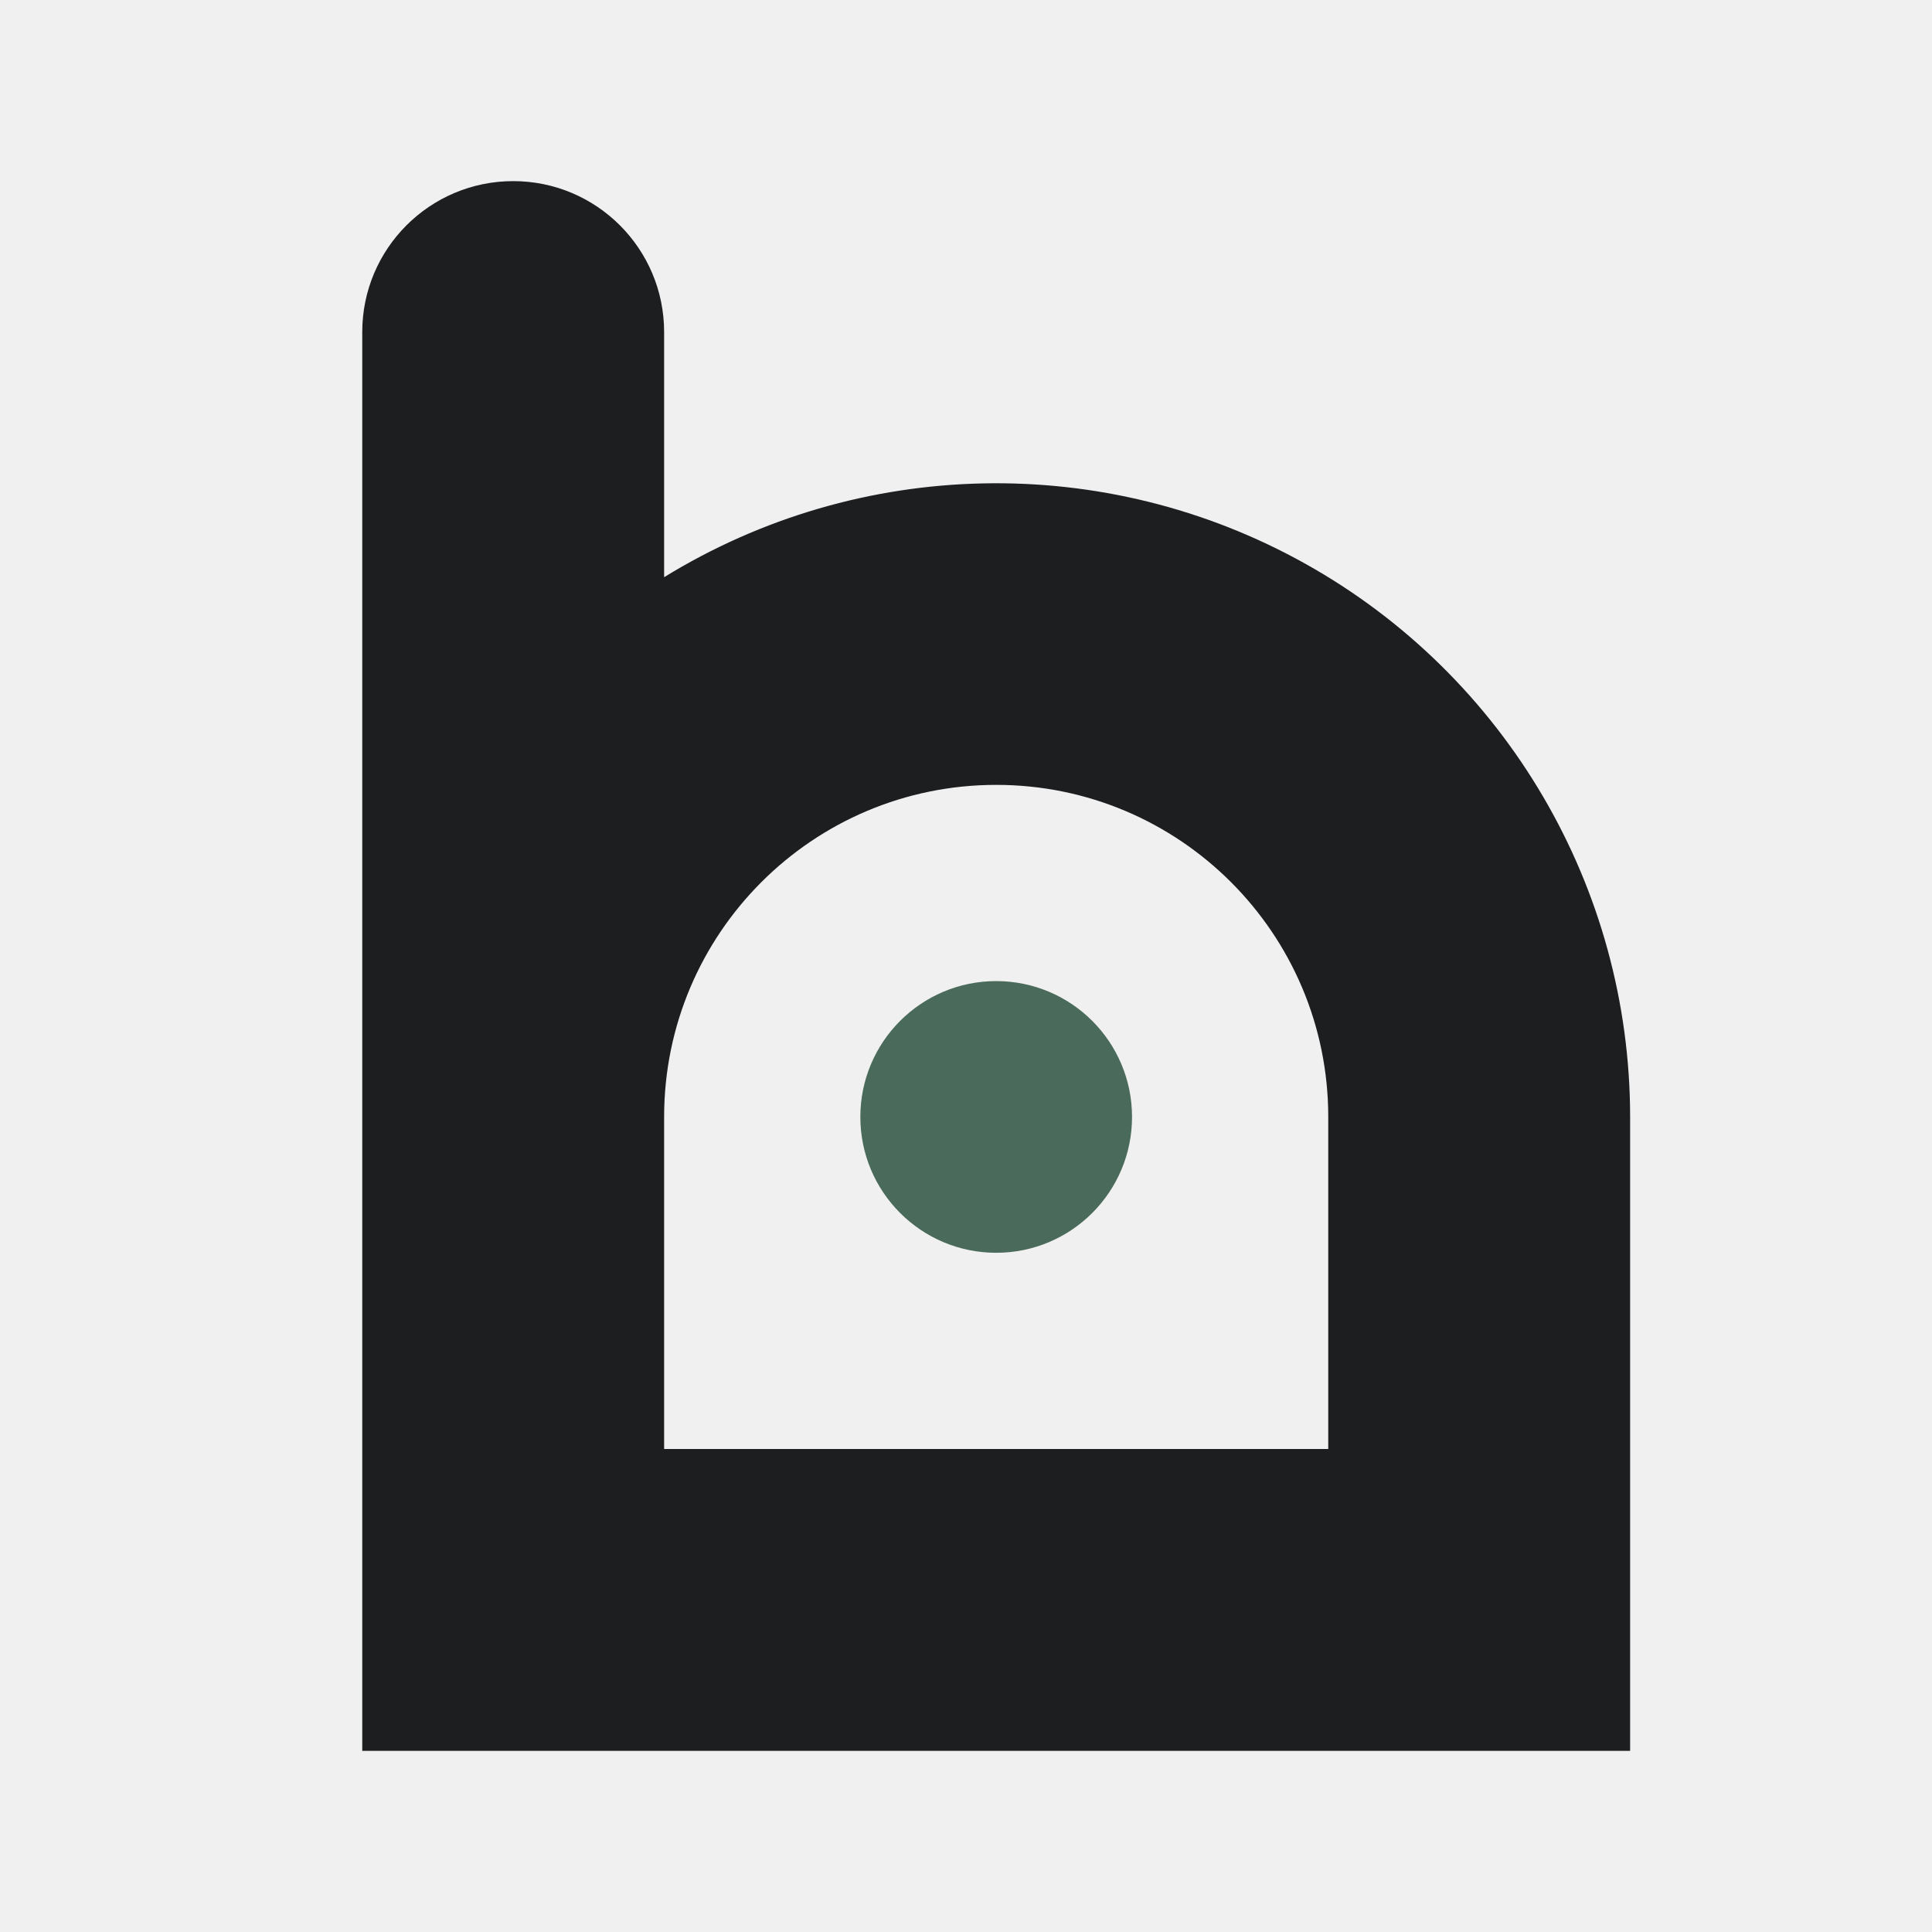
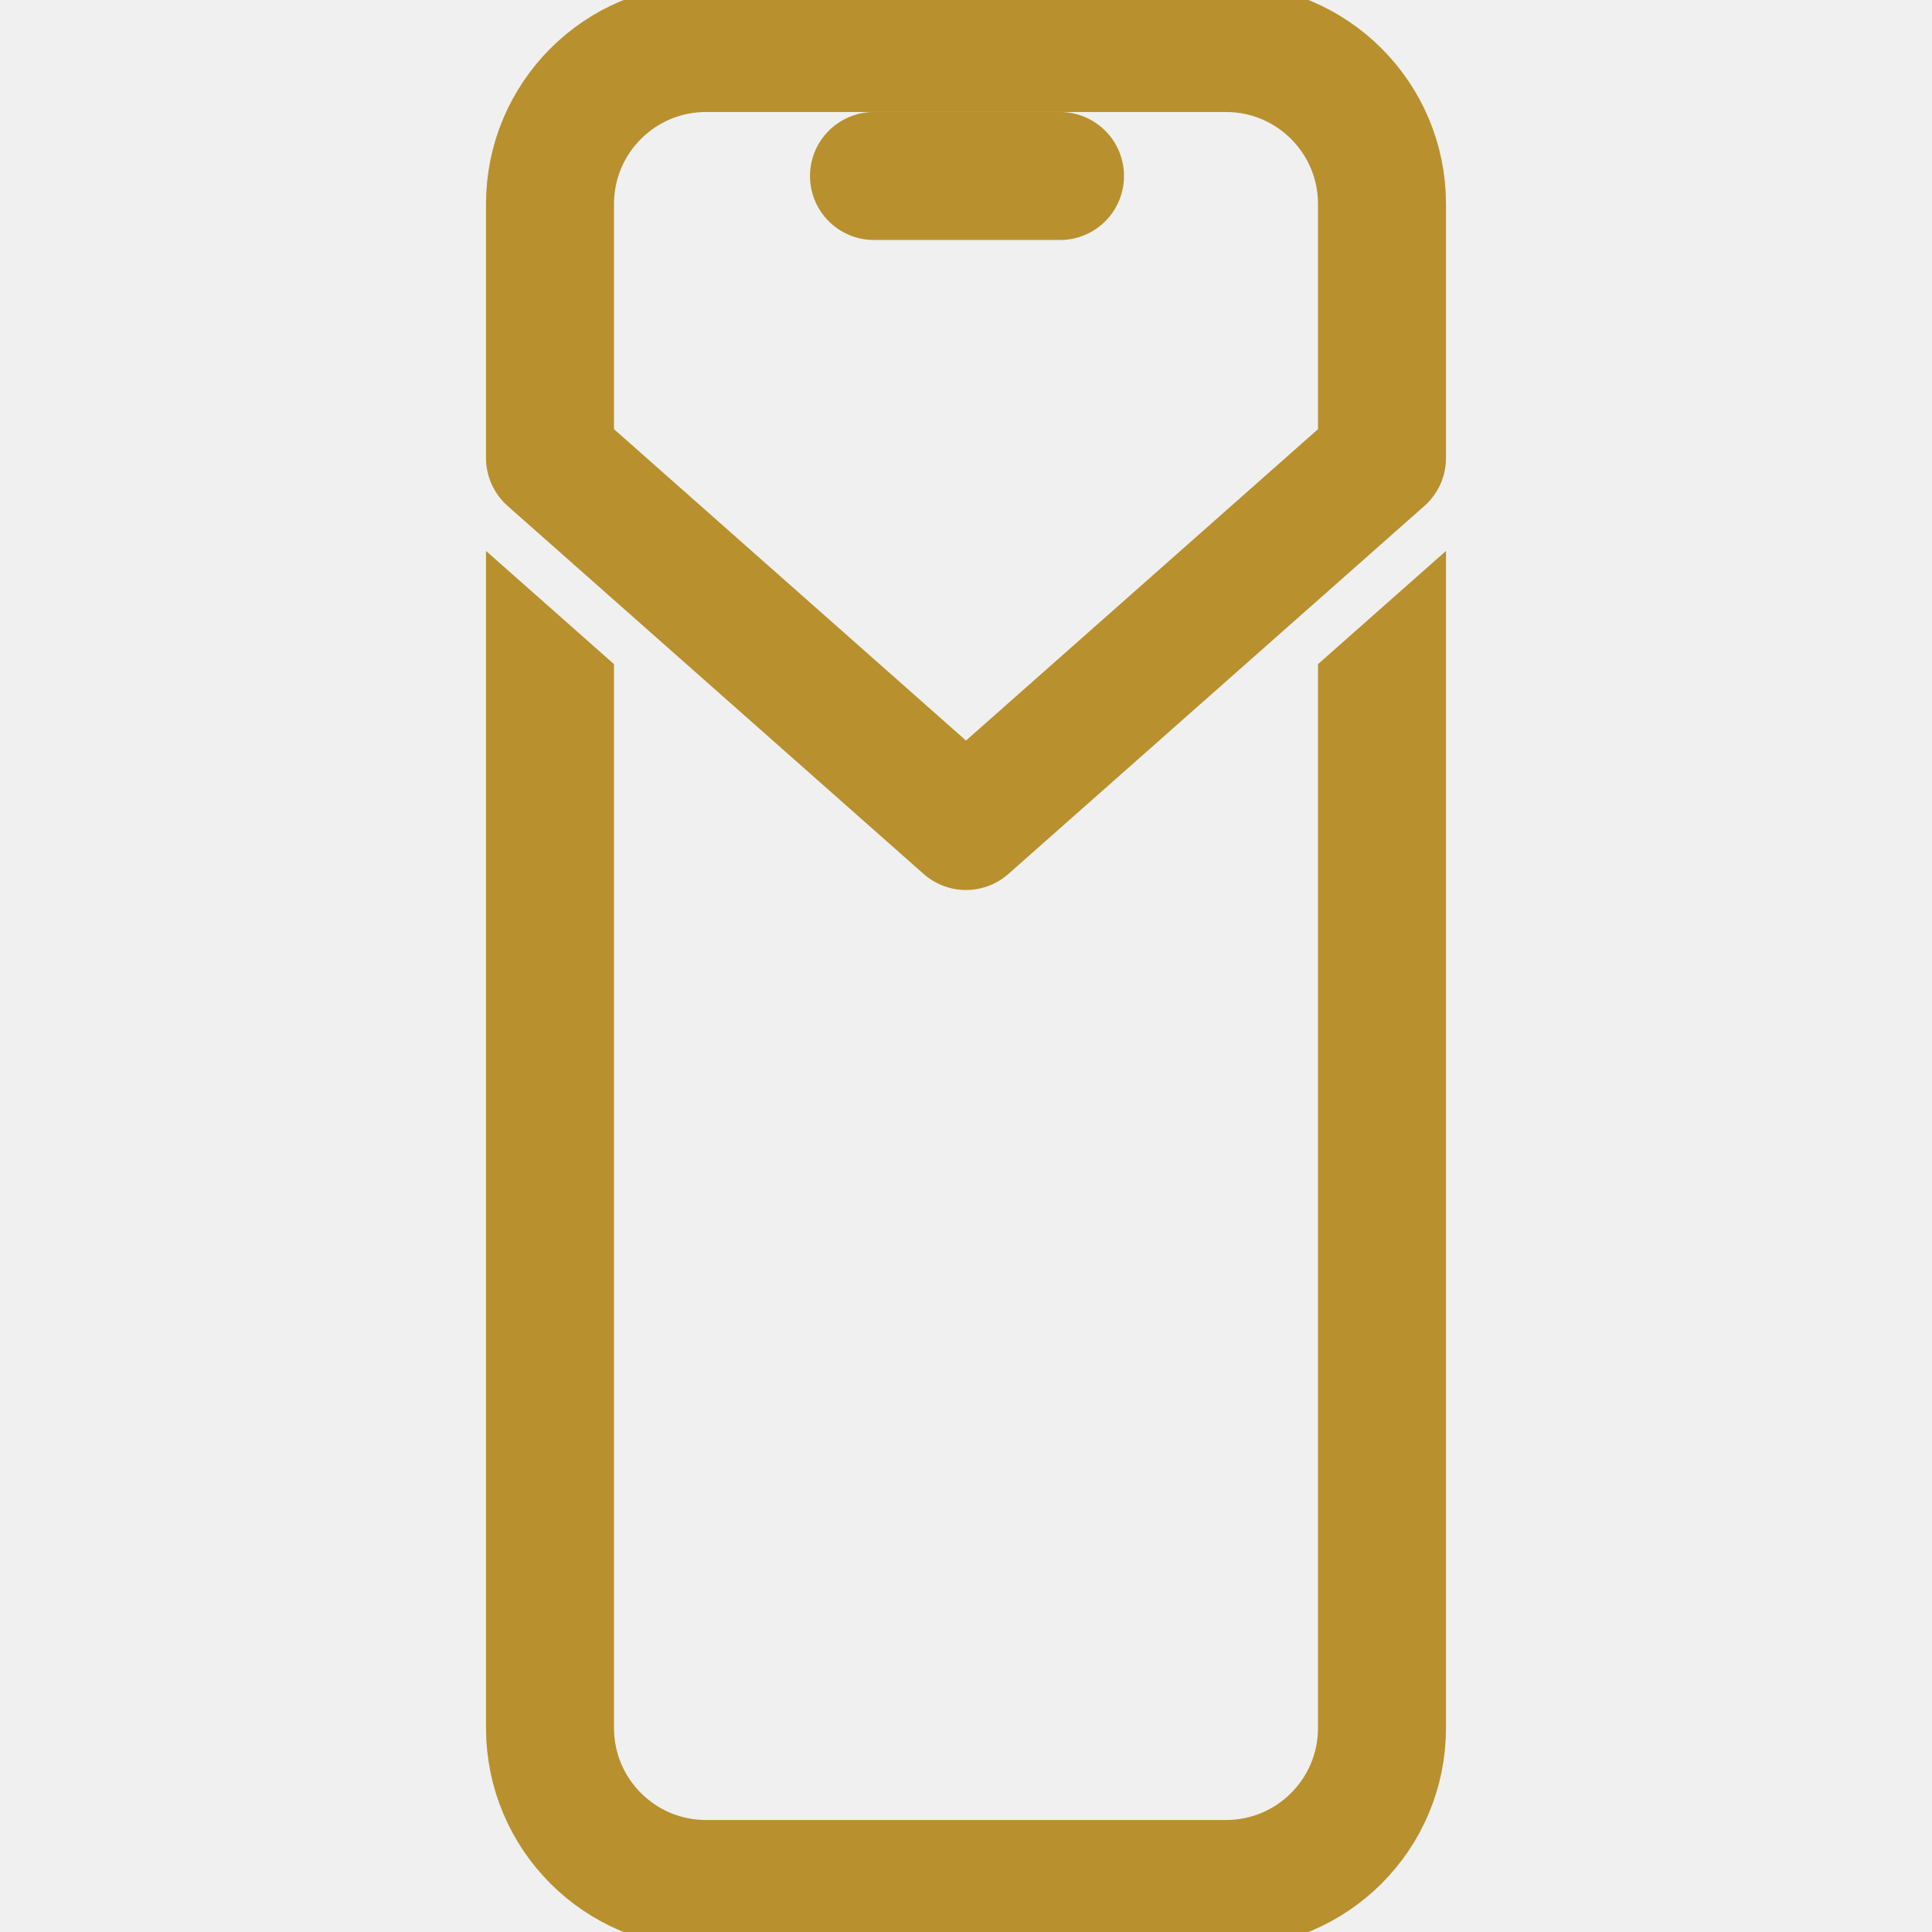
- <svg xmlns="http://www.w3.org/2000/svg" viewBox="0 0 32 32">
+ <svg xmlns="http://www.w3.org/2000/svg" viewBox="144 128 966 966">
  <style>
-     .shape { fill: #1d1e20; }
-     .dot { fill: #4a6b5b; }
+     .line { stroke: #b8902e; }
    @media (prefers-color-scheme: dark) {
-       .shape { fill: #ececea; }
-       .dot { fill: #9cbcac; }
+       .line { stroke: #dcb866; }
    }
  </style>
-   <path class="shape" fill-rule="evenodd" d="M6 29V5.5a2.5 2.5 0 0 1 5 0v4.06A10.5 10.5 0 0 1 27 18.5V29H6Zm5-5h11v-5.5a5.5 5.5 0 0 0-11 0V24Z" />
-   <circle class="dot" cx="16.5" cy="18.5" r="2.25" />
+   <mask id="gap" maskUnits="userSpaceOnUse" x="144" y="128" width="966" height="966">
+     <rect x="144" y="128" width="966" height="966" fill="#fff" />
+     <path d="M380 322.5 627 541l247-218.5" stroke="#000" stroke-width="112" fill="none" />
+   </mask>
+   <g class="line" fill="none" stroke-width="64" stroke-linecap="round" stroke-linejoin="round">
+     <path mask="url(#gap)" d="M419 357v635a78 78 0 0 0 78 78h260a78 78 0 0 0 78-78V357" />
+     <path d="M419 357V230a78 78 0 0 1 78-78h260a78 78 0 0 1 78 78v127L627 541Z" />
+     <path d="M581 216h93" />
+   </g>
</svg>
